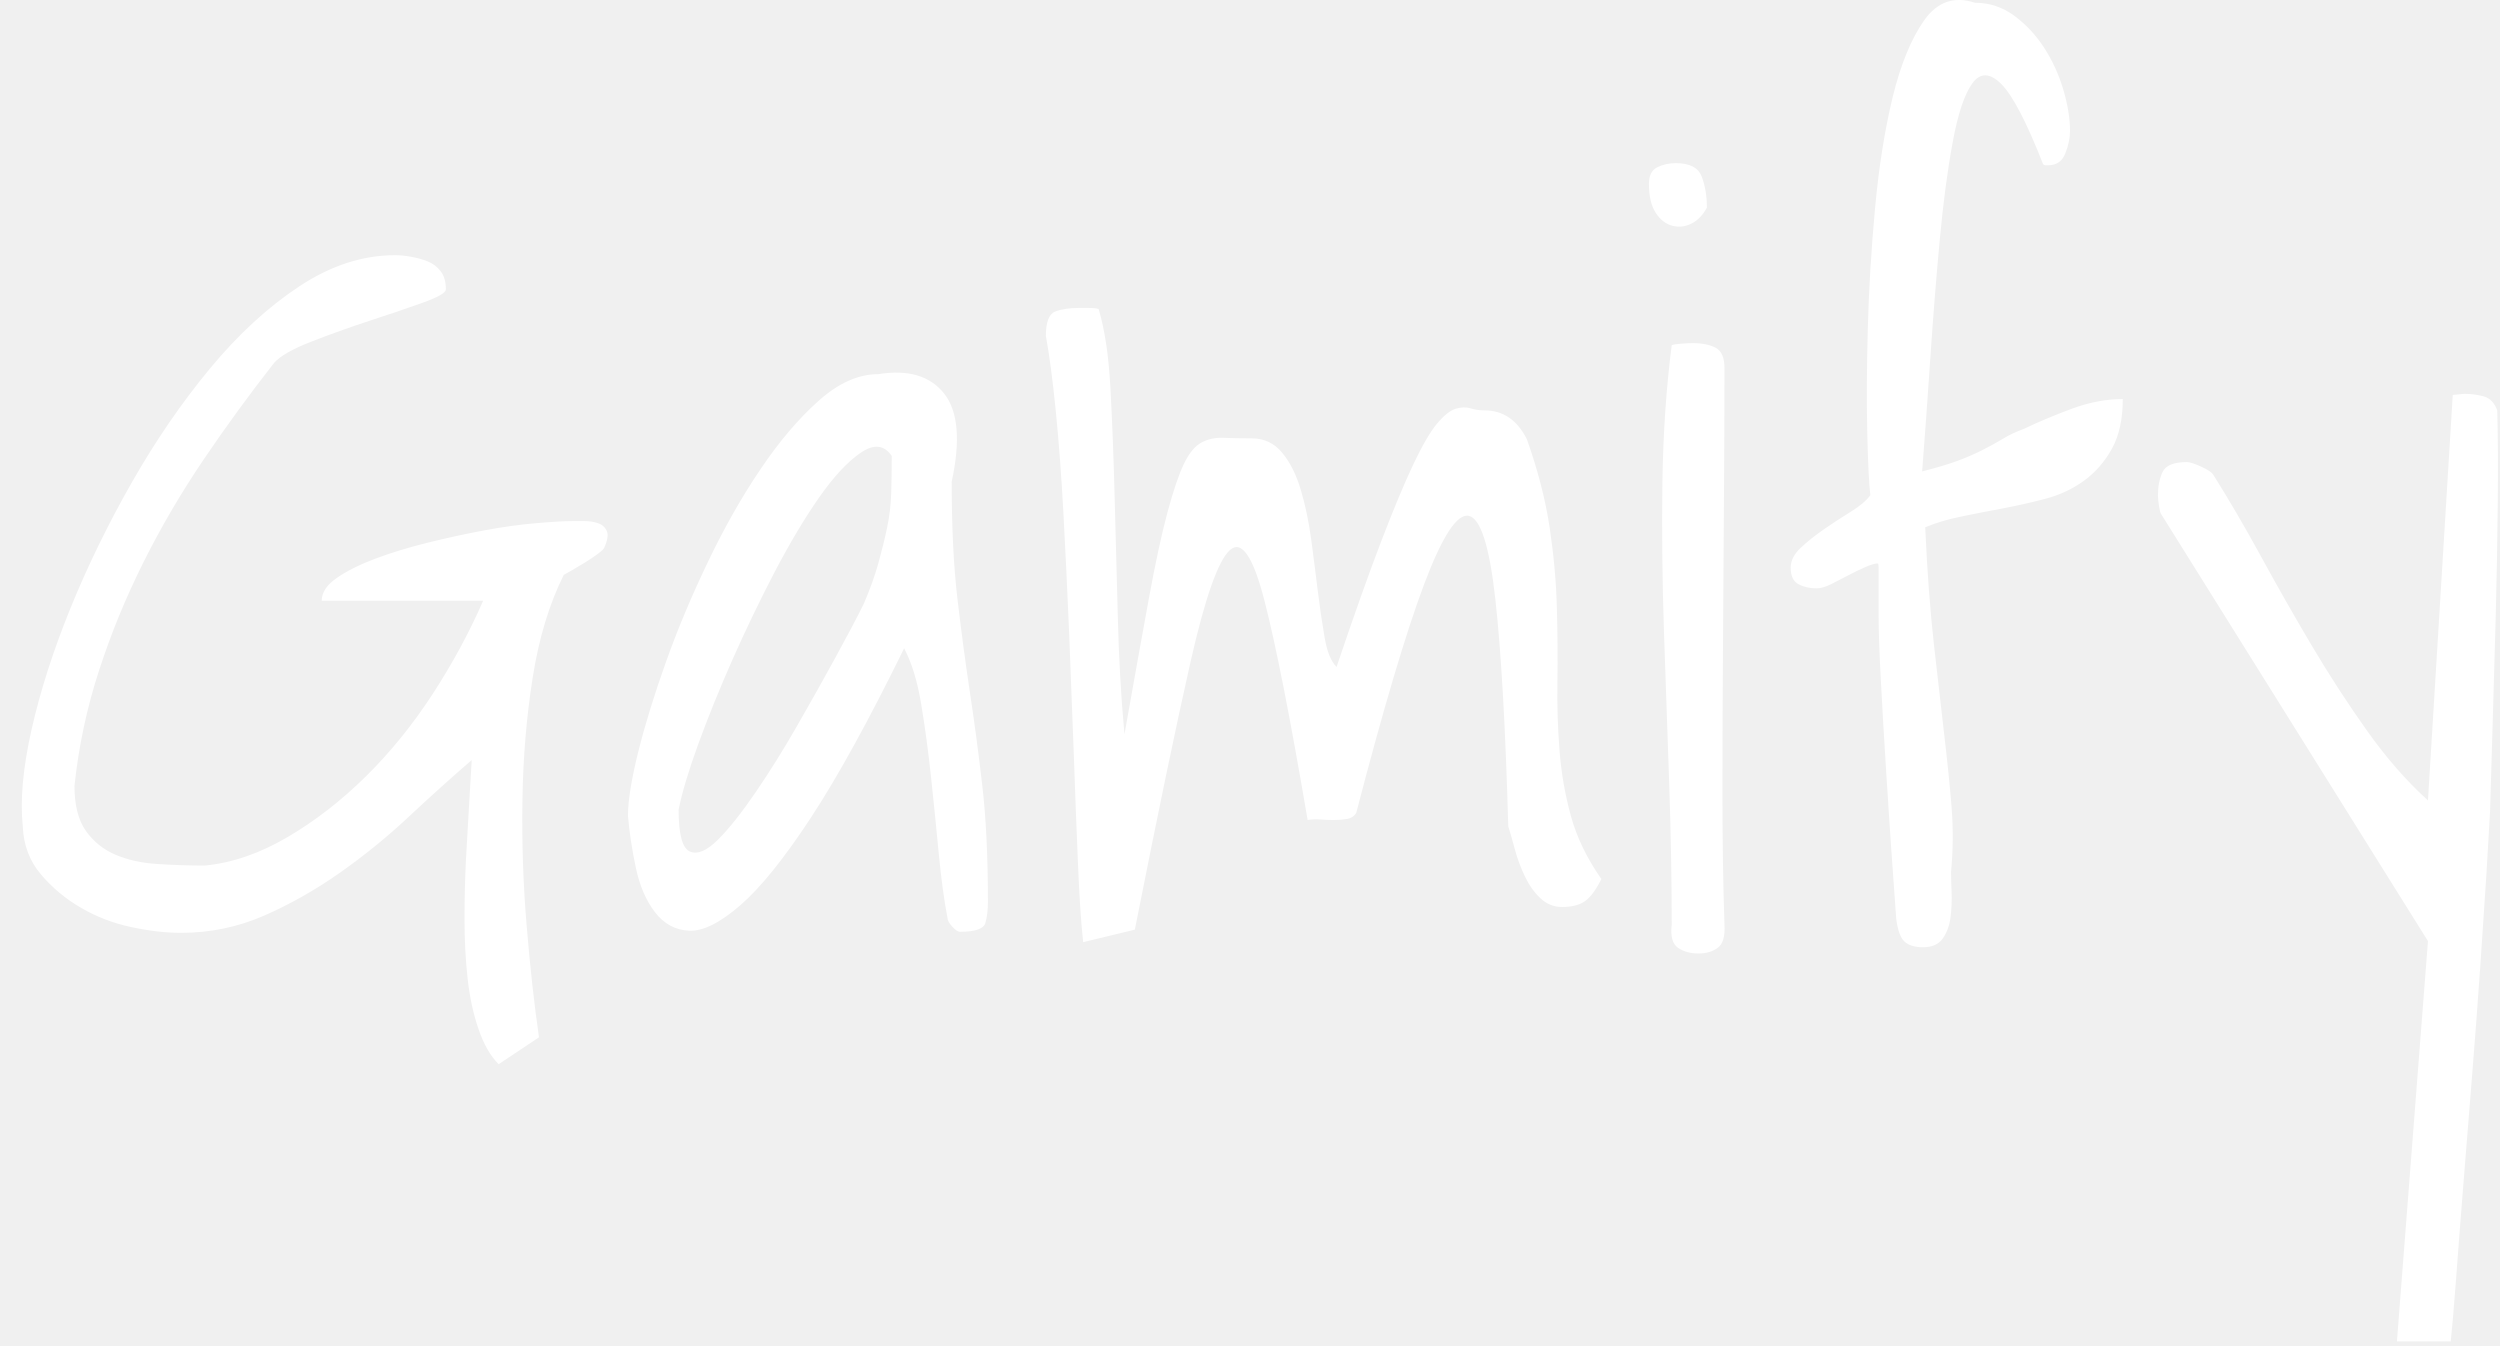
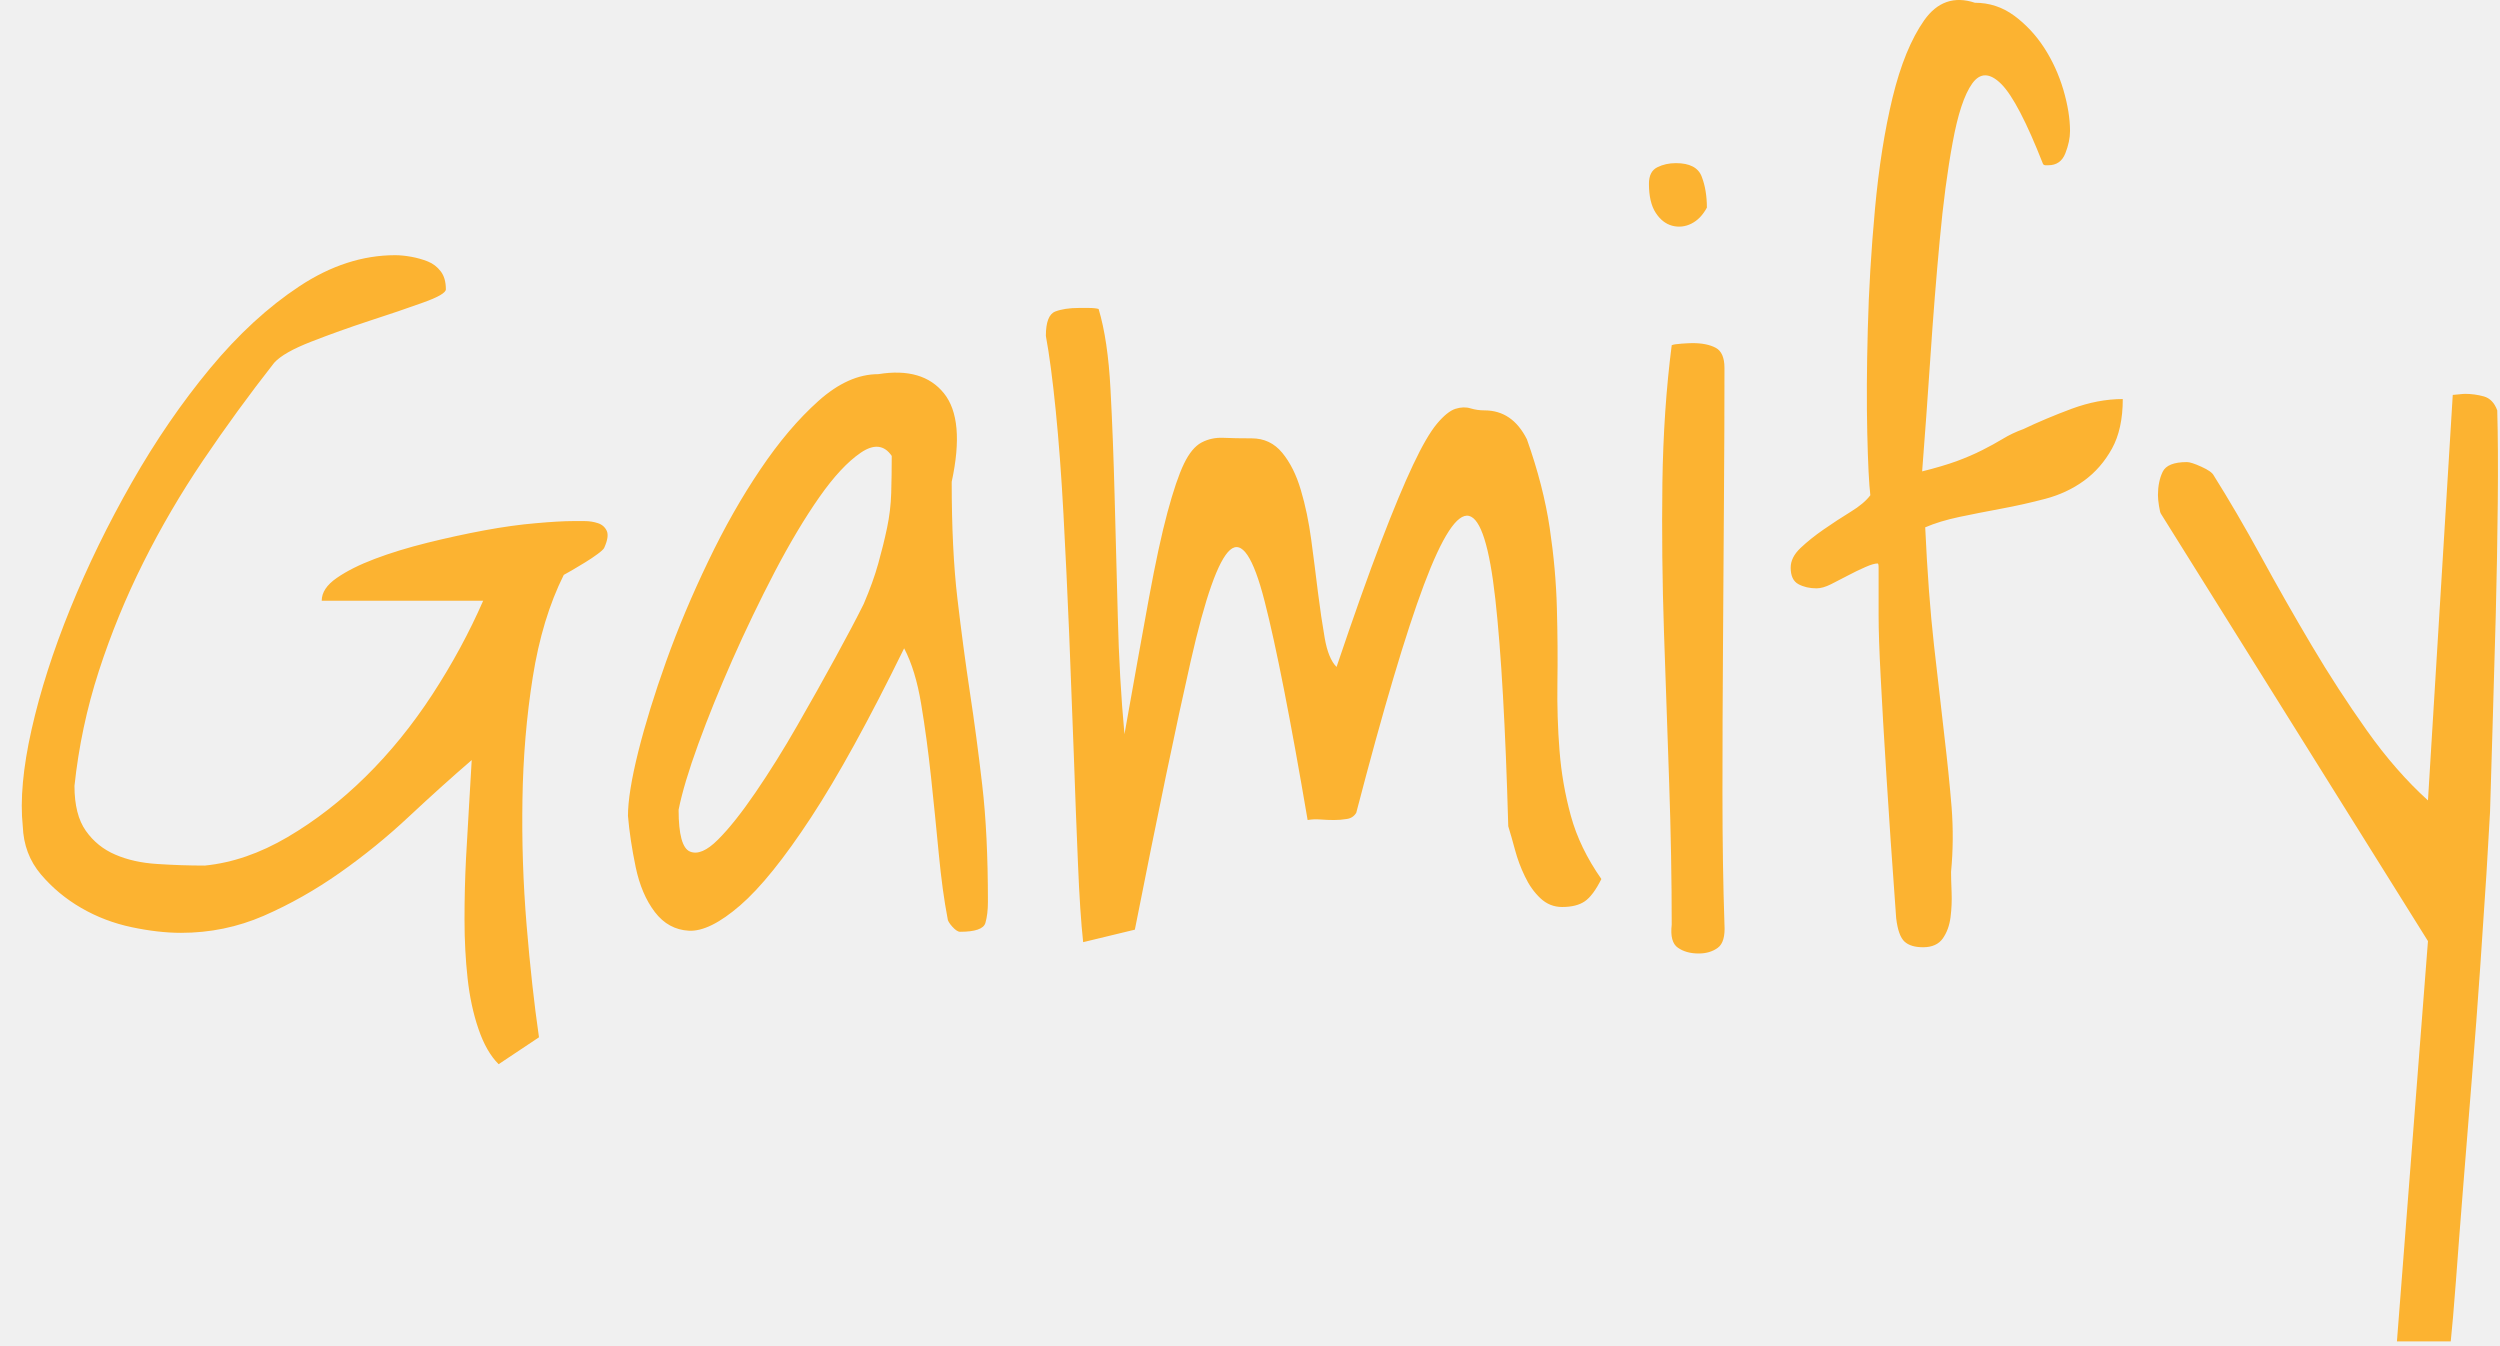
<svg xmlns="http://www.w3.org/2000/svg" width="236" height="127" viewBox="0 0 236 127">
-   <path fill="#fff" d="M44.53 71.75L44.53 71.75Q41.70 74.19 38.62 77.07Q35.55 79.95 32.08 82.39Q28.61 84.83 24.90 86.45Q21.19 88.06 17.09 88.06L17.09 88.06Q14.94 88.06 12.40 87.52Q9.86 86.98 7.67 85.71Q5.47 84.44 3.86 82.54Q2.25 80.64 2.15 78.00L2.15 78.00Q1.76 74.29 2.98 68.87Q4.20 63.45 6.64 57.44Q9.08 51.44 12.45 45.53Q15.82 39.62 19.82 34.79Q23.83 29.95 28.27 27.02Q32.71 24.09 37.30 24.09L37.30 24.09Q37.99 24.09 38.82 24.24Q39.65 24.39 40.38 24.68Q41.11 24.97 41.60 25.61Q42.09 26.24 42.09 27.31L42.09 27.31Q42.09 27.80 39.89 28.58Q37.70 29.37 34.86 30.29Q32.03 31.22 29.39 32.25Q26.76 33.27 25.88 34.25L25.88 34.25Q22.36 38.74 19.19 43.43Q16.02 48.12 13.53 53.10Q11.04 58.08 9.33 63.35Q7.62 68.62 7.03 74.19L7.03 74.19Q7.03 76.92 8.11 78.44Q9.18 79.95 10.89 80.68Q12.60 81.42 14.84 81.56Q17.09 81.71 19.34 81.71L19.34 81.71Q23.24 81.32 27.15 79.02Q31.05 76.73 34.52 73.31Q37.99 69.89 40.82 65.55Q43.65 61.20 45.61 56.71L45.61 56.71L30.37 56.71Q30.37 55.54 31.79 54.56Q33.20 53.58 35.40 52.75Q37.60 51.92 40.33 51.24Q43.07 50.56 45.70 50.07Q48.34 49.58 50.59 49.39Q52.83 49.19 54.10 49.19L54.10 49.19L55.18 49.19Q55.86 49.19 56.45 49.39Q57.03 49.58 57.28 50.12Q57.52 50.65 57.03 51.73L57.03 51.73Q56.93 51.92 56.40 52.31Q55.86 52.71 55.22 53.10Q54.59 53.49 54.00 53.83Q53.42 54.17 53.22 54.27L53.22 54.27Q51.17 58.37 50.29 63.94Q49.41 69.50 49.32 75.46Q49.22 81.42 49.71 87.32Q50.20 93.23 50.88 97.92L50.88 97.92L47.07 100.46Q45.90 99.29 45.17 97.14Q44.43 94.99 44.14 92.35Q43.85 89.72 43.85 86.79Q43.85 83.86 43.99 81.07Q44.14 78.29 44.29 75.85Q44.43 73.41 44.53 71.75ZM89.45 86.69L89.45 86.69Q88.96 84.15 88.62 80.59Q88.28 77.02 87.89 73.36Q87.50 69.70 86.96 66.47Q86.43 63.25 85.35 61.20L85.35 61.20Q80.37 71.36 76.56 77.17Q72.75 82.98 69.87 85.47Q66.99 87.96 65.04 87.86Q63.09 87.76 61.82 86.10Q60.55 84.44 60.01 81.86Q59.47 79.27 59.28 77.02L59.28 77.02Q59.28 74.87 60.25 70.97Q61.23 67.06 62.89 62.42Q64.55 57.78 66.85 53.00Q69.14 48.21 71.78 44.31Q74.41 40.40 77.25 37.86Q80.08 35.32 82.91 35.32L82.91 35.32Q87.11 34.64 89.11 37.13Q91.11 39.62 89.84 45.48L89.84 45.48Q89.84 51.92 90.38 56.51Q90.92 61.10 91.55 65.30Q92.19 69.50 92.72 74.09Q93.26 78.68 93.26 85.13L93.26 85.13Q93.26 86.30 93.02 87.13Q92.77 87.96 90.63 87.96L90.63 87.96Q90.33 87.96 89.89 87.47Q89.45 86.98 89.45 86.69ZM84.18 43.04L84.18 43.04Q83.11 41.47 81.25 42.74Q79.39 44.01 77.34 46.94Q75.29 49.87 73.14 53.97Q71.00 58.08 69.14 62.28Q67.29 66.47 65.92 70.23Q64.55 73.99 64.06 76.44L64.06 76.44Q64.06 79.95 65.14 80.39Q66.21 80.83 67.77 79.27Q69.34 77.71 71.34 74.78Q73.34 71.85 75.24 68.53Q77.15 65.21 78.86 62.08Q80.57 58.96 81.54 57.00L81.54 57.00Q82.42 54.95 82.91 53.19Q83.40 51.44 83.74 49.82Q84.08 48.21 84.13 46.55Q84.18 44.89 84.18 43.04ZM107.13 87.76L102.25 88.94Q101.95 86.20 101.76 81.51Q101.56 76.83 101.37 71.31Q101.17 65.79 100.93 59.83Q100.68 53.88 100.39 48.51Q100.10 43.14 99.66 38.74Q99.22 34.35 98.73 31.71L98.73 31.71Q98.73 29.76 99.61 29.41Q100.49 29.07 101.86 29.07L101.86 29.07Q102.05 29.07 102.73 29.07Q103.42 29.07 103.71 29.17L103.71 29.17Q104.59 32.10 104.83 36.74Q105.08 41.38 105.22 46.85Q105.37 52.31 105.52 58.17Q105.66 64.03 106.15 69.31L106.15 69.31Q107.52 61.59 108.45 56.51Q109.38 51.44 110.21 48.36Q111.04 45.28 111.77 43.77Q112.50 42.26 113.43 41.77Q114.36 41.28 115.48 41.33Q116.60 41.38 118.16 41.38L118.16 41.38Q119.92 41.38 121.04 42.74Q122.17 44.11 122.80 46.26Q123.44 48.41 123.78 50.95Q124.12 53.49 124.41 55.88Q124.71 58.27 125.05 60.22Q125.39 62.18 126.17 62.96L126.17 62.96Q128.61 55.73 130.37 51.14Q132.13 46.55 133.40 43.87Q134.67 41.18 135.64 40.01Q136.62 38.84 137.40 38.59Q138.18 38.35 138.82 38.55Q139.45 38.74 140.14 38.74L140.14 38.74Q142.77 38.74 144.14 41.47L144.14 41.47Q145.70 45.87 146.29 49.82Q146.88 53.78 146.97 57.44Q147.07 61.10 147.02 64.42Q146.97 67.74 147.22 70.87Q147.46 73.99 148.29 77.02Q149.12 80.05 151.17 82.98L151.17 82.98Q150.39 84.54 149.61 85.08Q148.83 85.62 147.46 85.62L147.46 85.62Q146.29 85.62 145.41 84.79Q144.53 83.96 143.95 82.73Q143.36 81.51 143.02 80.24Q142.68 78.97 142.38 78.00L142.38 78.00Q141.99 64.03 141.16 56.56Q140.33 49.09 138.67 48.70Q137.01 48.31 134.42 55.20Q131.84 62.08 128.03 76.73L128.03 76.73Q127.73 77.22 127.15 77.31Q126.56 77.41 125.93 77.41Q125.29 77.41 124.66 77.36Q124.02 77.31 123.44 77.41L123.44 77.41Q121.00 63.06 119.38 56.76Q117.77 50.46 116.11 51.92Q114.45 53.39 112.40 62.42Q110.35 71.46 107.13 87.76L107.13 87.76ZM157.81 87.28L157.81 87.28Q157.81 80.93 157.57 73.90Q157.32 66.87 157.08 59.69Q156.84 52.51 156.93 45.58Q157.03 38.64 157.81 32.59L157.81 32.59Q158.01 32.49 158.74 32.44Q159.47 32.39 159.77 32.39L159.77 32.39Q161.13 32.39 161.96 32.83Q162.79 33.27 162.79 34.74L162.79 34.74Q162.79 40.50 162.74 47.29Q162.70 54.07 162.65 61.05Q162.60 68.04 162.60 74.87Q162.60 81.71 162.79 87.28L162.79 87.28Q162.89 88.94 162.16 89.47Q161.43 90.01 160.35 90.01L160.35 90.01Q159.18 90.01 158.40 89.47Q157.62 88.94 157.81 87.28ZM155.66 17.35L155.66 17.35Q155.66 16.18 156.45 15.79Q157.23 15.40 158.20 15.40L158.20 15.40Q160.16 15.40 160.64 16.67Q161.13 17.94 161.13 19.60L161.13 19.60Q160.55 20.67 159.67 21.11Q158.79 21.55 157.86 21.31Q156.93 21.06 156.30 20.09Q155.66 19.11 155.66 17.35ZM177.25 53.19L177.25 53.19Q176.86 53.19 176.07 53.54Q175.29 53.88 174.46 54.32Q173.63 54.76 172.85 55.15Q172.07 55.54 171.48 55.54L171.48 55.54Q170.51 55.54 169.78 55.15Q169.04 54.76 169.04 53.58L169.04 53.58Q169.04 52.61 169.97 51.73Q170.90 50.85 172.17 49.97Q173.44 49.09 174.71 48.31Q175.98 47.53 176.56 46.75L176.56 46.75Q176.37 45.19 176.27 40.89Q176.17 36.59 176.32 31.07Q176.46 25.56 177.00 19.70Q177.54 13.84 178.66 9.20Q179.79 4.56 181.64 1.92Q183.50-0.71 186.43 0.26L186.43 0.26Q188.48 0.26 190.14 1.48Q191.80 2.71 192.97 4.51Q194.14 6.32 194.78 8.47Q195.41 10.62 195.41 12.37L195.41 12.37Q195.41 13.35 194.97 14.47Q194.53 15.60 193.36 15.60L193.36 15.60L193.07 15.60Q192.97 15.60 192.87 15.50L192.87 15.50Q190.53 9.54 188.92 7.93Q187.30 6.32 186.18 7.88Q185.06 9.44 184.33 13.45Q183.59 17.45 183.11 22.68Q182.62 27.90 182.23 33.71Q181.84 39.52 181.45 44.50L181.45 44.50Q183.40 44.01 184.72 43.53Q186.04 43.04 187.11 42.50Q188.18 41.96 189.06 41.43Q189.94 40.89 191.02 40.50L191.02 40.50Q193.07 39.52 195.56 38.59Q198.05 37.67 200.39 37.67L200.39 37.67Q200.39 40.50 199.37 42.35Q198.34 44.21 196.73 45.38Q195.12 46.55 193.07 47.09Q191.02 47.63 188.92 48.02Q186.82 48.41 184.96 48.80Q183.11 49.19 181.74 49.78L181.74 49.78Q182.03 56.12 182.57 60.91Q183.11 65.69 183.54 69.40Q183.98 73.12 184.23 76.19Q184.47 79.27 184.18 82.30L184.18 82.30Q184.18 82.98 184.23 84.20Q184.28 85.42 184.13 86.59Q183.98 87.76 183.40 88.59Q182.81 89.42 181.54 89.42L181.54 89.42Q180.37 89.42 179.79 88.89Q179.20 88.35 179.00 86.69L179.00 86.69Q178.42 78.78 178.08 73.26Q177.73 67.74 177.54 63.98Q177.34 60.22 177.34 58.08L177.34 58.08L177.34 53.58Q177.34 53.19 177.25 53.19ZM226.27 126.63L229.20 88.84L204.00 48.51Q203.91 48.41 203.81 47.77Q203.71 47.14 203.71 46.75L203.71 46.75Q203.71 45.48 204.15 44.55Q204.59 43.62 206.45 43.62L206.45 43.62Q206.84 43.62 207.81 44.06Q208.79 44.50 208.98 44.89L208.98 44.89Q211.13 48.31 213.43 52.51Q215.72 56.71 218.21 60.91Q220.70 65.11 223.44 68.97Q226.17 72.82 229.20 75.56L229.20 75.56L231.54 37.28Q231.64 37.28 232.08 37.23Q232.52 37.18 232.71 37.18L232.71 37.18Q233.59 37.18 234.47 37.42Q235.35 37.67 235.74 38.74L235.74 38.74Q235.84 42.26 235.79 47.43Q235.74 52.61 235.60 58.08Q235.45 63.55 235.30 68.57Q235.16 73.60 235.06 76.63L235.06 76.63Q234.96 78.58 234.72 82.49Q234.47 86.40 234.13 91.33Q233.79 96.26 233.35 101.73Q232.91 107.20 232.52 112.08Q232.13 116.96 231.84 120.92Q231.54 124.87 231.35 126.63L231.35 126.63L226.27 126.63Z" />
+   <path fill="#fcb331" d="M44.53 71.75L44.53 71.75Q41.70 74.19 38.62 77.07Q35.55 79.95 32.08 82.39Q28.61 84.83 24.90 86.45Q21.19 88.06 17.09 88.06L17.09 88.06Q14.94 88.06 12.40 87.52Q9.86 86.98 7.67 85.71Q5.47 84.44 3.86 82.54Q2.25 80.64 2.15 78.00L2.15 78.00Q1.76 74.29 2.98 68.87Q4.20 63.45 6.64 57.44Q9.08 51.44 12.45 45.53Q15.82 39.62 19.82 34.79Q23.83 29.95 28.27 27.02Q32.71 24.09 37.30 24.09L37.30 24.09Q37.99 24.09 38.82 24.24Q39.65 24.39 40.38 24.68Q41.11 24.97 41.60 25.61Q42.09 26.24 42.09 27.31L42.09 27.31Q42.09 27.80 39.89 28.58Q37.70 29.37 34.86 30.29Q32.03 31.22 29.39 32.25Q26.76 33.27 25.88 34.25L25.88 34.25Q22.36 38.74 19.19 43.43Q16.02 48.12 13.53 53.10Q11.04 58.08 9.33 63.35Q7.62 68.62 7.03 74.19L7.03 74.19Q7.03 76.92 8.11 78.44Q9.18 79.95 10.89 80.68Q12.60 81.42 14.84 81.56Q17.09 81.71 19.34 81.71L19.34 81.71Q23.24 81.32 27.15 79.02Q31.05 76.73 34.52 73.31Q37.99 69.89 40.82 65.55Q43.65 61.20 45.61 56.71L45.61 56.71L30.37 56.71Q30.37 55.54 31.79 54.56Q33.20 53.58 35.40 52.75Q37.60 51.92 40.33 51.24Q43.07 50.56 45.70 50.07Q48.34 49.58 50.59 49.39Q52.83 49.19 54.10 49.19L54.10 49.19L55.18 49.19Q55.86 49.19 56.45 49.39Q57.03 49.58 57.28 50.12Q57.52 50.65 57.03 51.73L57.03 51.73Q56.93 51.92 56.40 52.31Q55.86 52.71 55.22 53.10Q54.59 53.49 54.00 53.83Q53.42 54.17 53.22 54.27L53.22 54.27Q51.17 58.37 50.29 63.94Q49.41 69.50 49.32 75.46Q49.22 81.42 49.71 87.32Q50.20 93.23 50.88 97.92L50.88 97.92L47.07 100.46Q45.90 99.29 45.17 97.14Q44.43 94.99 44.14 92.35Q43.85 89.72 43.85 86.79Q43.85 83.86 43.99 81.07Q44.14 78.29 44.29 75.85Q44.43 73.41 44.53 71.75ZM89.45 86.69L89.45 86.69Q88.96 84.15 88.62 80.59Q88.28 77.02 87.89 73.36Q87.50 69.70 86.96 66.47Q86.43 63.25 85.35 61.20L85.35 61.20Q80.37 71.36 76.56 77.17Q72.75 82.98 69.87 85.47Q66.99 87.96 65.04 87.86Q63.09 87.76 61.82 86.10Q60.55 84.44 60.01 81.86Q59.47 79.27 59.28 77.02L59.28 77.02Q59.28 74.87 60.25 70.97Q61.23 67.06 62.89 62.42Q64.55 57.78 66.85 53.00Q69.14 48.21 71.78 44.31Q74.41 40.40 77.25 37.86Q80.08 35.32 82.91 35.32L82.91 35.32Q87.11 34.64 89.11 37.13Q91.11 39.62 89.84 45.48L89.84 45.48Q89.84 51.92 90.38 56.51Q90.92 61.10 91.55 65.30Q92.19 69.50 92.72 74.09Q93.26 78.68 93.26 85.13L93.26 85.13Q93.26 86.30 93.02 87.13Q92.77 87.96 90.63 87.96L90.63 87.96Q90.33 87.96 89.89 87.47Q89.45 86.98 89.45 86.69ZM84.18 43.04L84.18 43.04Q83.11 41.47 81.25 42.74Q79.39 44.01 77.34 46.94Q75.29 49.87 73.14 53.97Q71.00 58.08 69.14 62.28Q67.29 66.47 65.92 70.23Q64.55 73.99 64.06 76.44L64.06 76.44Q64.06 79.95 65.14 80.39Q66.21 80.83 67.77 79.27Q69.34 77.71 71.34 74.78Q73.34 71.85 75.24 68.53Q77.15 65.21 78.86 62.08Q80.57 58.96 81.54 57.00L81.54 57.00Q82.42 54.95 82.91 53.19Q83.40 51.44 83.74 49.82Q84.08 48.21 84.13 46.55Q84.18 44.89 84.18 43.04ZM107.13 87.76L102.25 88.94Q101.95 86.20 101.76 81.51Q101.56 76.83 101.37 71.31Q101.17 65.79 100.93 59.83Q100.68 53.88 100.39 48.51Q100.10 43.14 99.66 38.74Q99.22 34.35 98.73 31.71L98.73 31.71Q98.73 29.76 99.61 29.41Q100.49 29.07 101.86 29.07L101.86 29.07Q102.05 29.07 102.73 29.07Q103.42 29.07 103.71 29.17L103.71 29.17Q104.59 32.10 104.83 36.74Q105.08 41.38 105.22 46.85Q105.37 52.31 105.52 58.17Q105.66 64.03 106.15 69.31L106.15 69.31Q107.52 61.59 108.45 56.51Q109.38 51.44 110.21 48.36Q111.04 45.28 111.77 43.77Q112.50 42.26 113.43 41.77Q114.36 41.28 115.48 41.33Q116.60 41.38 118.16 41.38L118.16 41.38Q119.92 41.38 121.04 42.74Q122.17 44.11 122.80 46.26Q123.44 48.41 123.78 50.95Q124.12 53.49 124.41 55.88Q124.71 58.27 125.05 60.22Q125.39 62.18 126.17 62.96L126.17 62.96Q128.61 55.73 130.37 51.14Q132.13 46.55 133.40 43.87Q134.67 41.18 135.64 40.01Q136.62 38.84 137.40 38.59Q138.18 38.35 138.82 38.55Q139.45 38.74 140.14 38.74L140.14 38.74Q142.77 38.74 144.14 41.47L144.14 41.47Q145.70 45.87 146.29 49.82Q146.88 53.78 146.97 57.44Q147.07 61.10 147.02 64.42Q146.97 67.74 147.22 70.87Q147.46 73.99 148.29 77.02Q149.12 80.05 151.17 82.98L151.17 82.98Q150.39 84.54 149.61 85.08Q148.83 85.62 147.46 85.62L147.46 85.62Q146.29 85.62 145.41 84.79Q144.53 83.96 143.95 82.73Q143.36 81.51 143.02 80.24Q142.68 78.97 142.38 78.00L142.38 78.00Q141.99 64.03 141.16 56.56Q140.33 49.09 138.67 48.70Q137.01 48.31 134.42 55.20Q131.84 62.08 128.03 76.73L128.03 76.73Q127.73 77.22 127.15 77.31Q126.56 77.41 125.93 77.41Q125.29 77.41 124.66 77.36Q124.02 77.31 123.44 77.41L123.44 77.41Q121.00 63.06 119.38 56.76Q117.77 50.46 116.11 51.92Q114.45 53.39 112.40 62.42Q110.35 71.46 107.13 87.76L107.13 87.76ZM157.81 87.28L157.81 87.28Q157.81 80.93 157.57 73.90Q157.32 66.87 157.08 59.69Q156.84 52.51 156.93 45.58Q157.03 38.64 157.81 32.59L157.81 32.59Q158.01 32.49 158.74 32.44Q159.47 32.39 159.77 32.39L159.77 32.39Q161.13 32.39 161.96 32.83Q162.79 33.27 162.79 34.74L162.79 34.74Q162.79 40.50 162.74 47.29Q162.70 54.07 162.65 61.05Q162.60 68.04 162.60 74.87Q162.60 81.71 162.79 87.28L162.79 87.28Q162.89 88.94 162.16 89.47Q161.43 90.01 160.35 90.01L160.35 90.01Q159.18 90.01 158.40 89.47Q157.62 88.94 157.81 87.28ZM155.66 17.35L155.66 17.35Q155.66 16.18 156.45 15.79Q157.23 15.40 158.20 15.40L158.20 15.40Q160.16 15.40 160.64 16.67Q161.13 17.94 161.13 19.60L161.13 19.60Q160.55 20.67 159.67 21.11Q158.79 21.55 157.86 21.31Q156.93 21.06 156.30 20.09Q155.66 19.11 155.66 17.35ZM177.25 53.19L177.25 53.19Q176.86 53.19 176.07 53.54Q175.29 53.88 174.46 54.32Q173.63 54.76 172.85 55.15Q172.07 55.54 171.48 55.54L171.48 55.54Q170.51 55.54 169.78 55.15Q169.04 54.76 169.04 53.58L169.04 53.58Q169.04 52.61 169.97 51.73Q170.90 50.85 172.17 49.97Q173.44 49.09 174.71 48.31Q175.98 47.53 176.56 46.75L176.56 46.75Q176.37 45.19 176.27 40.89Q176.17 36.59 176.32 31.07Q176.46 25.56 177.00 19.70Q177.54 13.84 178.66 9.20Q179.79 4.56 181.64 1.92Q183.50-0.71 186.43 0.26L186.43 0.26Q188.48 0.26 190.14 1.48Q191.80 2.71 192.97 4.51Q194.14 6.32 194.78 8.47Q195.41 10.62 195.41 12.37L195.41 12.37Q195.41 13.35 194.97 14.47Q194.53 15.60 193.36 15.60L193.36 15.60L193.07 15.60Q192.97 15.60 192.87 15.50L192.87 15.50Q190.53 9.54 188.92 7.93Q187.30 6.32 186.18 7.88Q185.06 9.44 184.33 13.45Q183.59 17.45 183.11 22.68Q182.62 27.90 182.23 33.71Q181.84 39.52 181.45 44.50L181.45 44.50Q183.40 44.01 184.72 43.53Q186.04 43.04 187.11 42.50Q188.18 41.96 189.06 41.43Q189.94 40.89 191.02 40.50L191.02 40.50Q193.07 39.52 195.56 38.59Q198.05 37.67 200.39 37.67L200.39 37.67Q200.39 40.50 199.37 42.35Q198.34 44.21 196.73 45.38Q195.12 46.55 193.07 47.09Q191.02 47.63 188.92 48.02Q186.82 48.41 184.96 48.80Q183.11 49.19 181.74 49.78L181.74 49.78Q182.03 56.12 182.57 60.91Q183.11 65.69 183.54 69.40Q183.98 73.12 184.23 76.19Q184.47 79.27 184.18 82.30L184.18 82.30Q184.18 82.98 184.23 84.20Q184.28 85.42 184.13 86.59Q183.98 87.76 183.40 88.59Q182.81 89.42 181.54 89.42L181.54 89.42Q180.37 89.42 179.79 88.89Q179.20 88.35 179.00 86.69L179.00 86.69Q178.42 78.78 178.08 73.26Q177.73 67.74 177.54 63.98Q177.34 60.22 177.34 58.08L177.34 58.08L177.34 53.58Q177.34 53.19 177.25 53.19ZM226.27 126.63L229.20 88.84L204.00 48.51Q203.91 48.41 203.81 47.77Q203.71 47.14 203.71 46.75L203.71 46.75Q203.71 45.48 204.15 44.55Q204.59 43.62 206.45 43.62L206.45 43.62Q206.84 43.62 207.81 44.06Q208.79 44.50 208.98 44.89L208.98 44.89Q211.13 48.31 213.43 52.51Q215.72 56.71 218.21 60.91Q220.70 65.11 223.44 68.97Q226.17 72.82 229.20 75.56L229.20 75.56L231.54 37.28Q231.64 37.28 232.08 37.23Q232.52 37.18 232.71 37.18L232.71 37.18Q233.59 37.18 234.47 37.42Q235.35 37.67 235.74 38.74L235.74 38.74Q235.84 42.26 235.79 47.43Q235.74 52.61 235.60 58.08Q235.45 63.55 235.30 68.57Q235.16 73.60 235.06 76.63L235.06 76.63Q234.96 78.58 234.72 82.49Q234.47 86.40 234.13 91.33Q233.79 96.26 233.35 101.73Q232.91 107.20 232.52 112.08Q232.13 116.96 231.84 120.92Q231.54 124.87 231.35 126.63L231.35 126.63L226.27 126.63Z" />
</svg>
